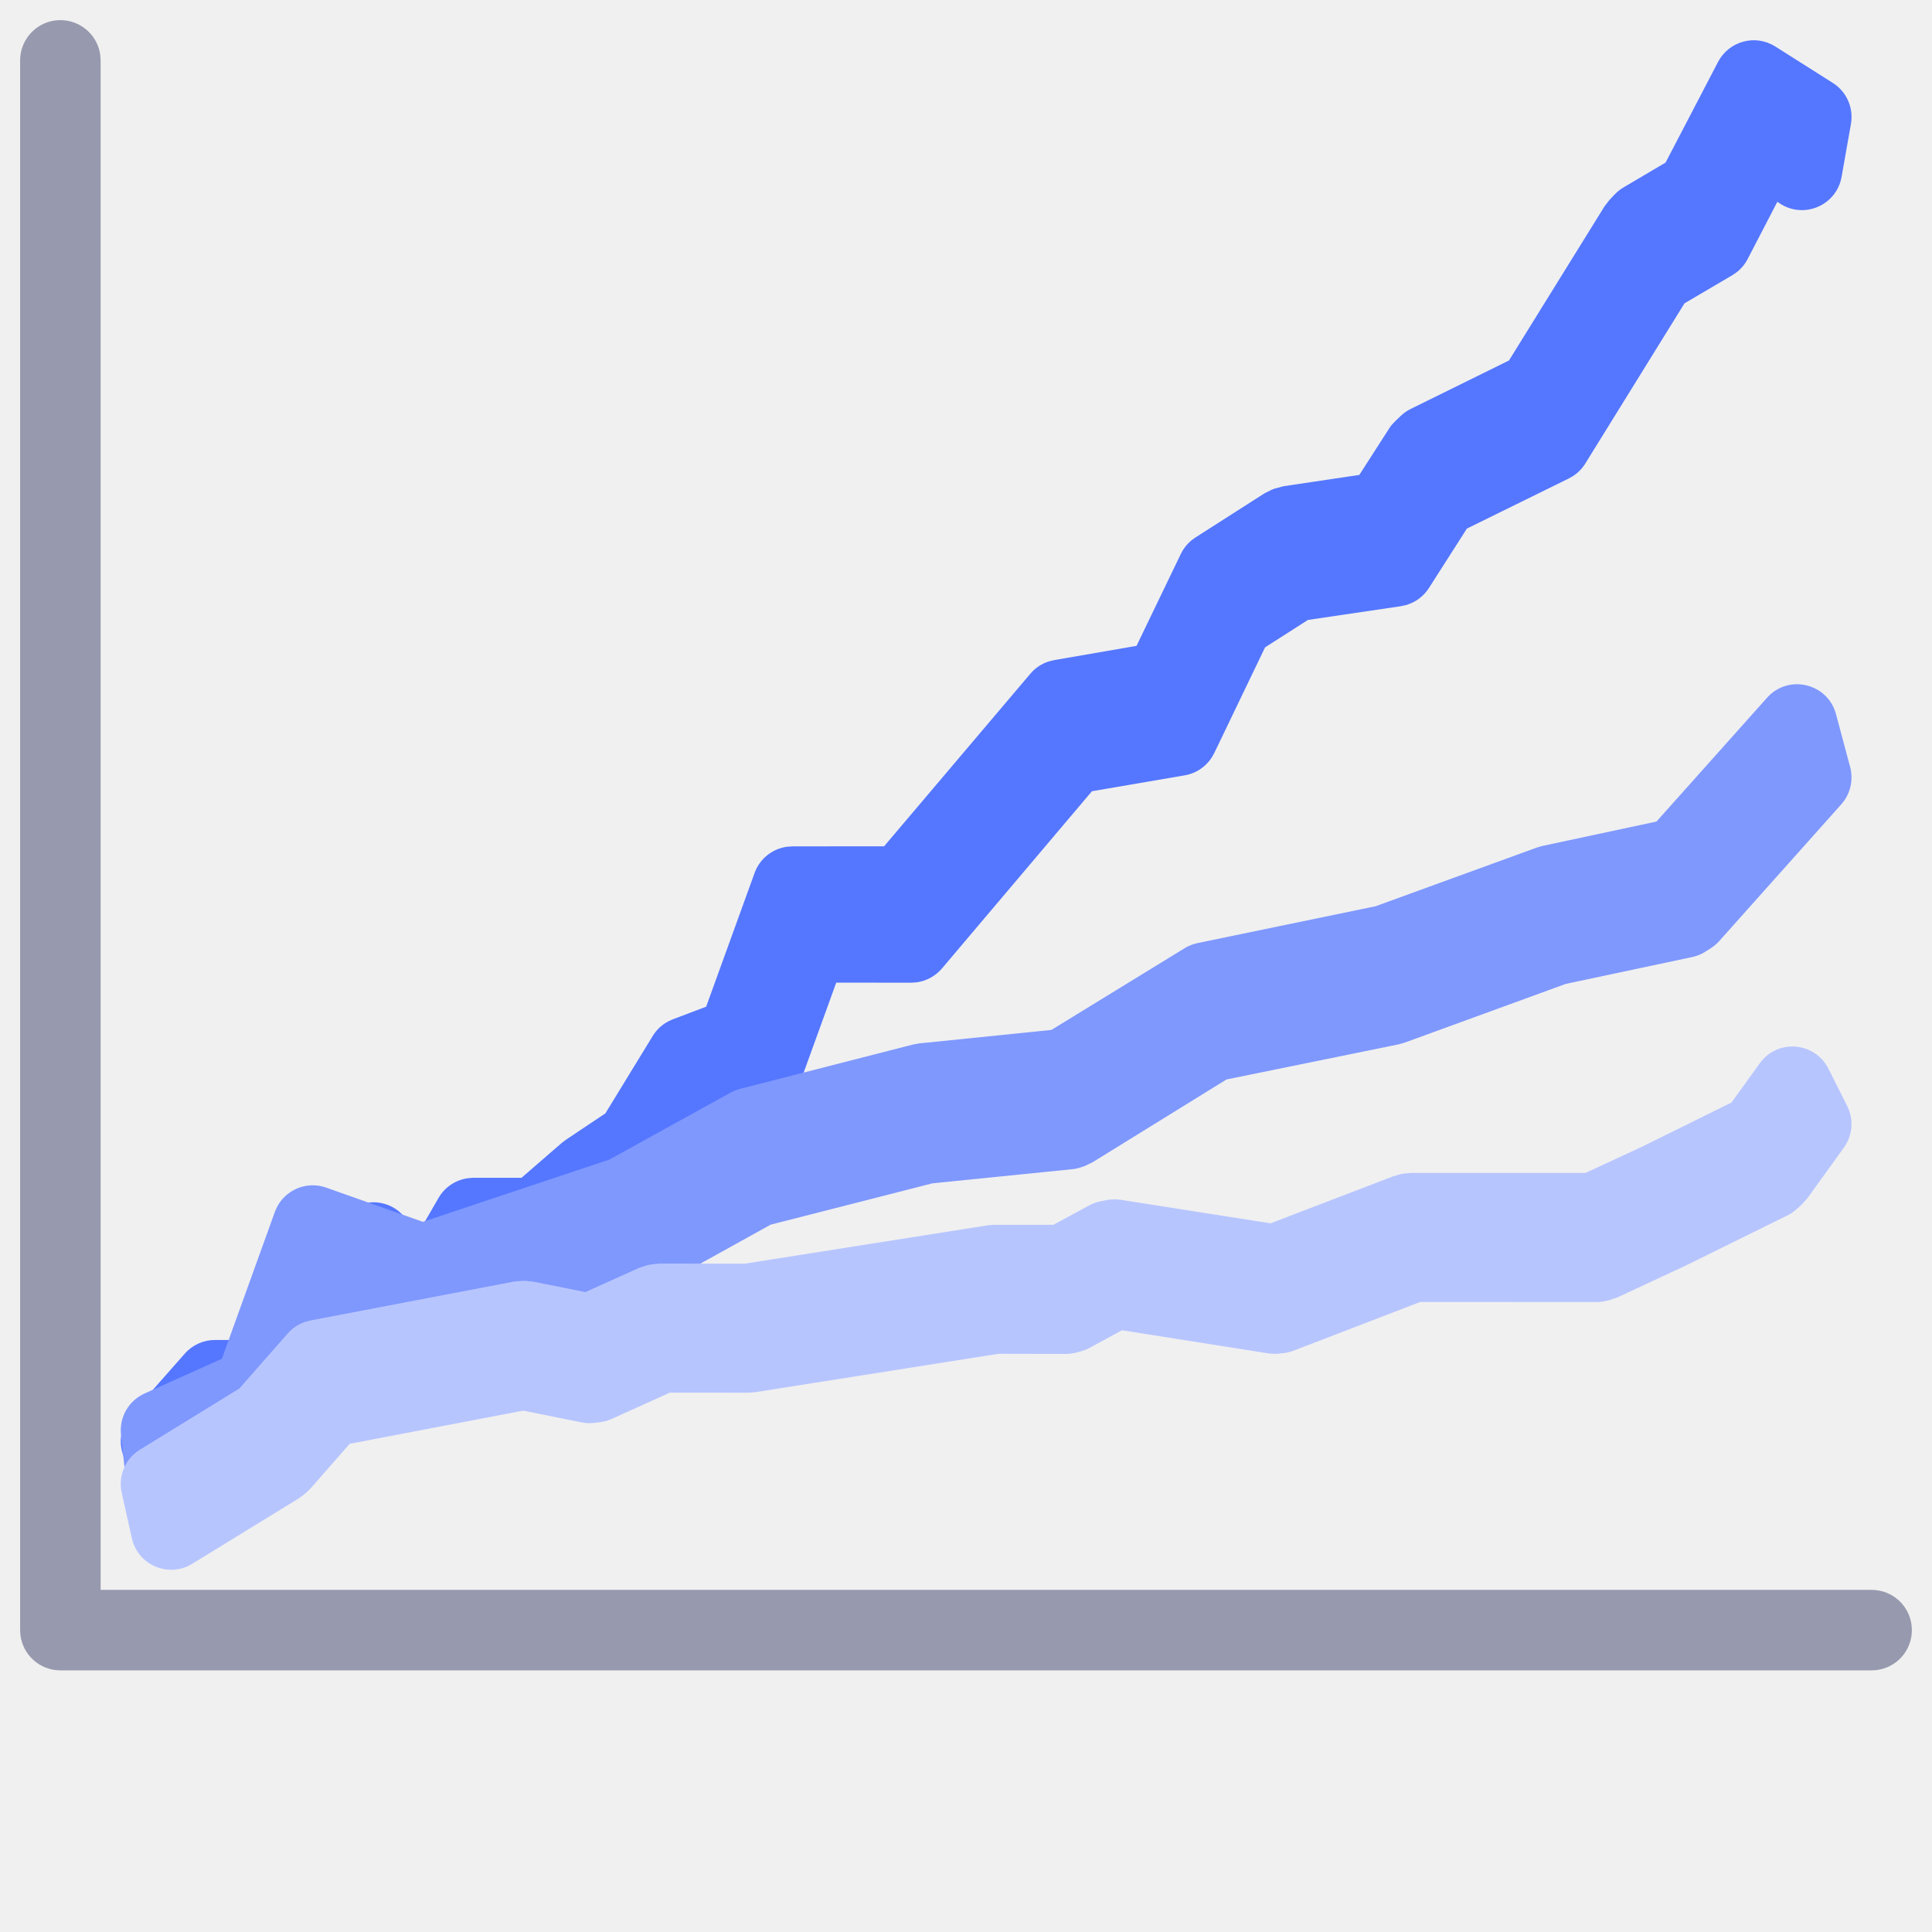
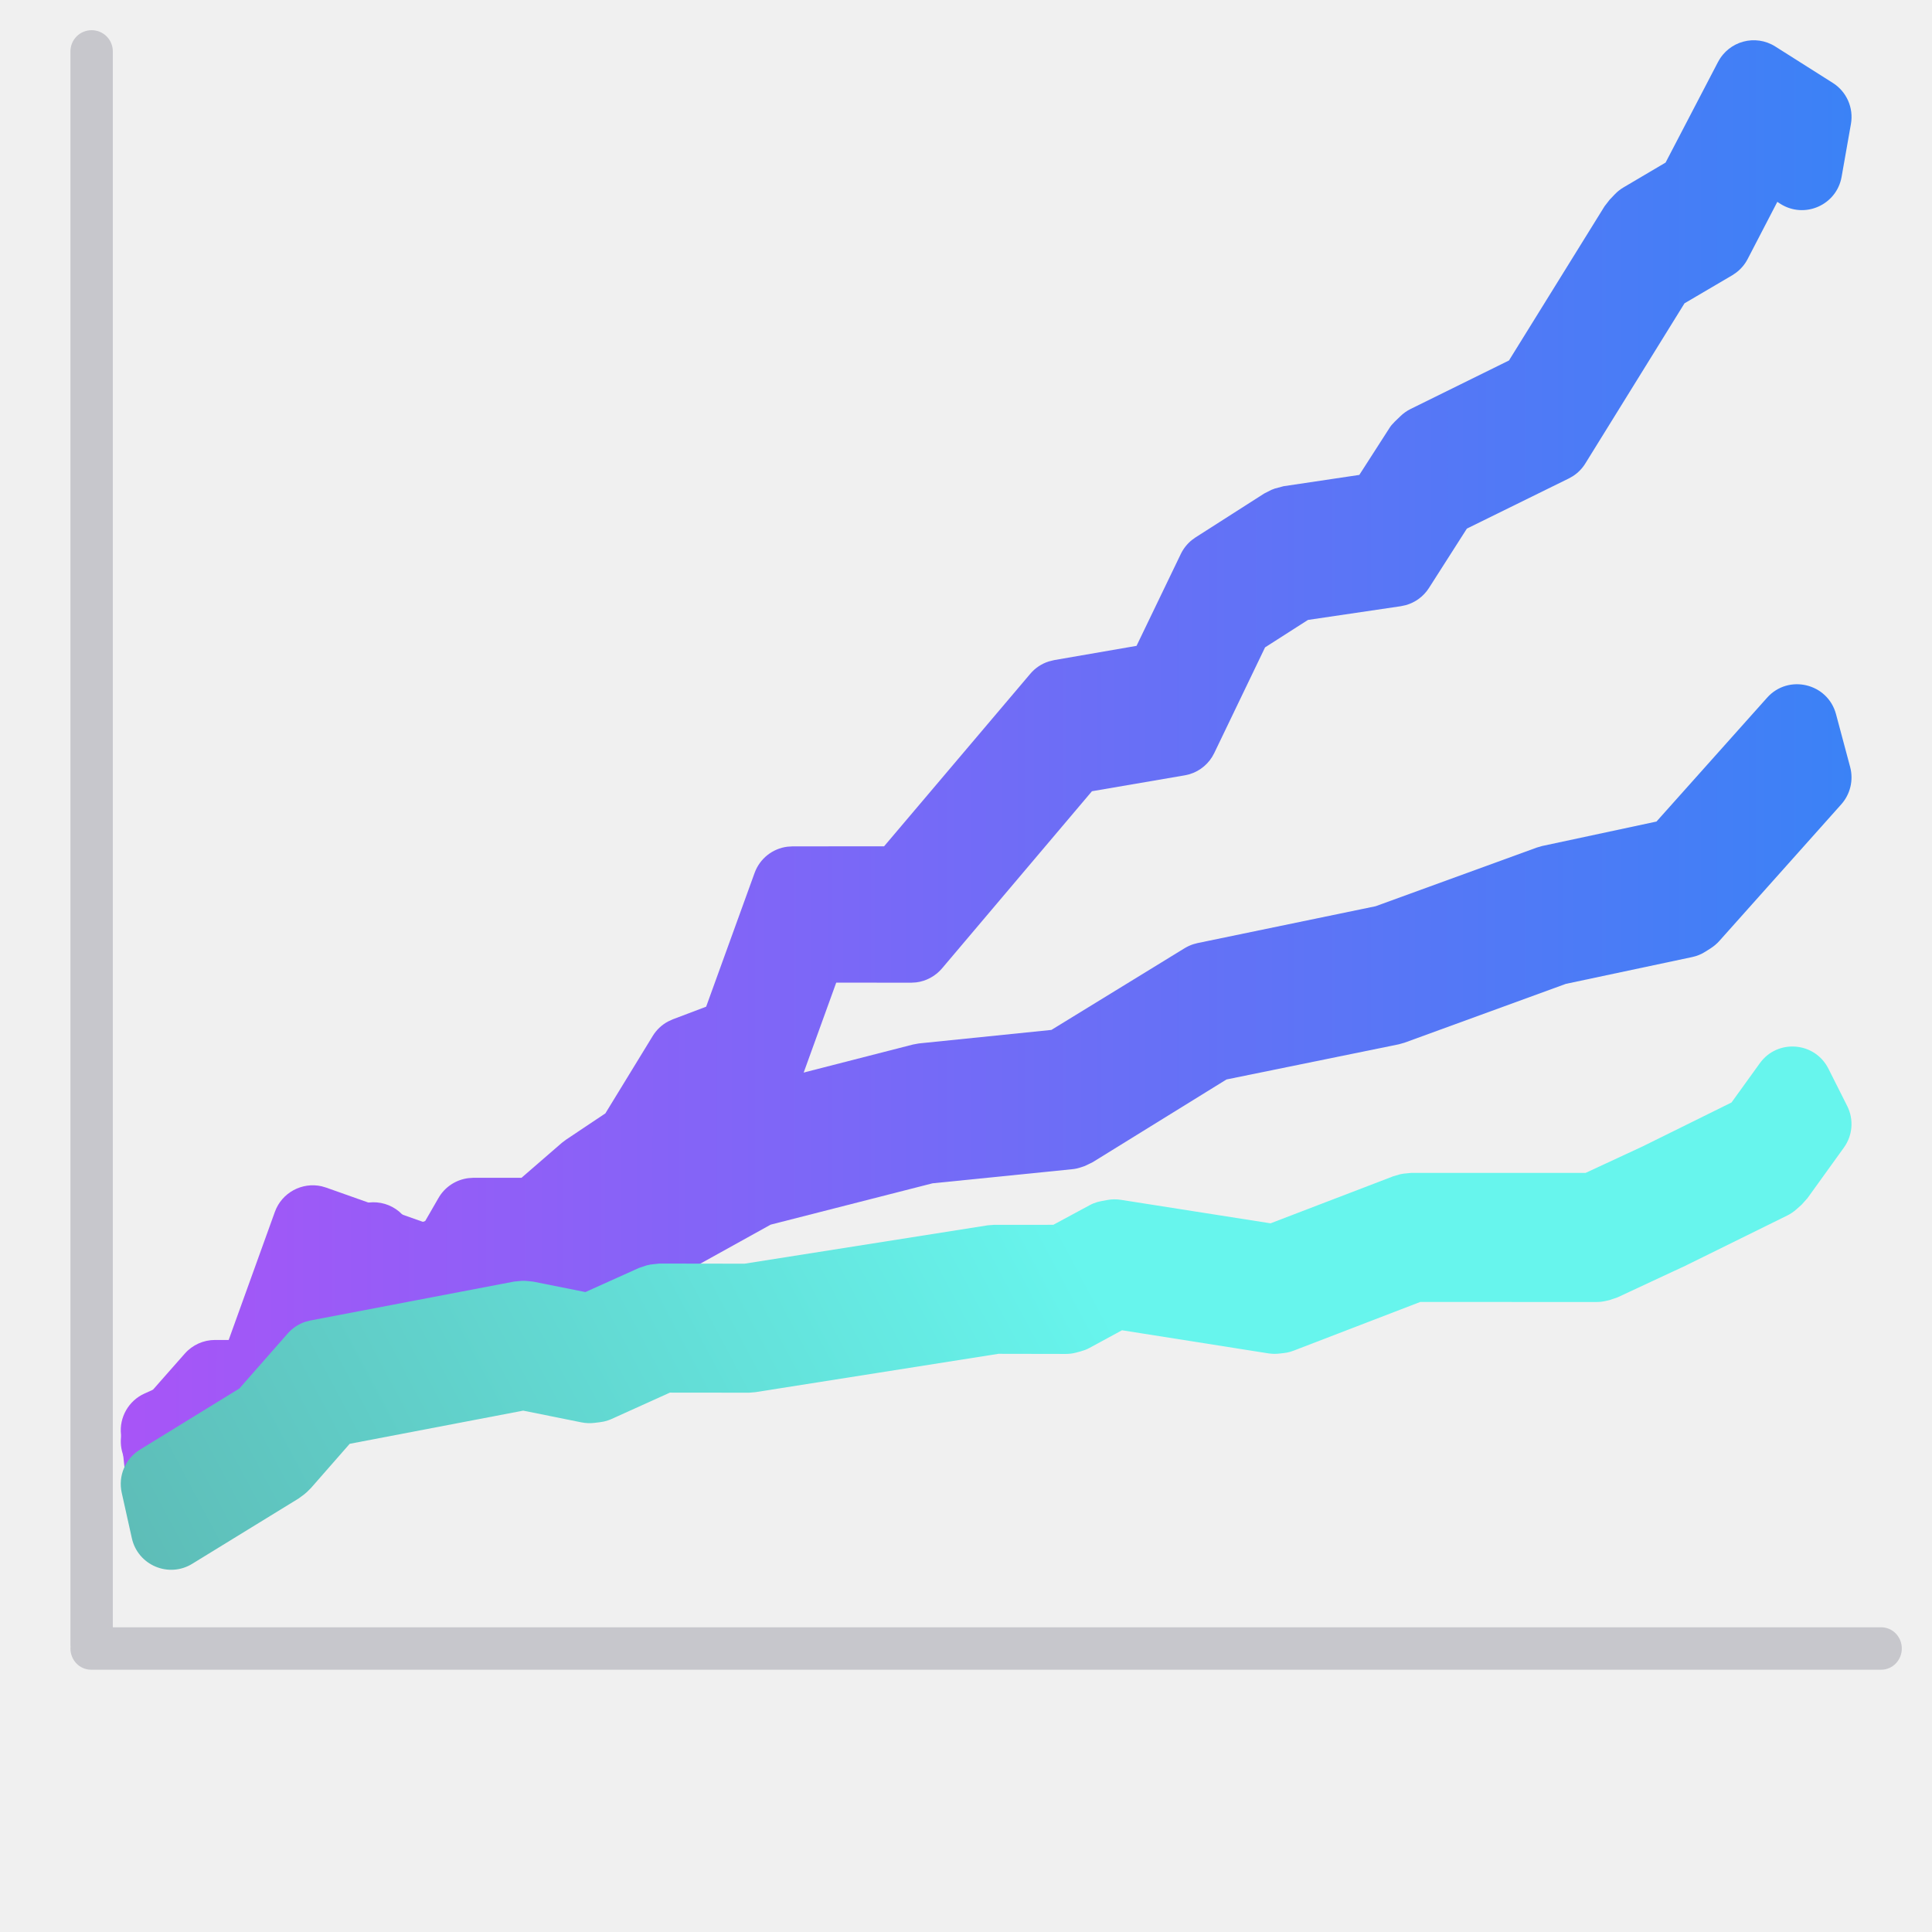
- <svg xmlns="http://www.w3.org/2000/svg" width="48" height="48" viewBox="0 0 48 48">
-   <g fill="none" fill-rule="evenodd">
-     <g>
-       <g>
-         <g>
-           <g>
-             <g>
-               <path d="M0 0H48V48H0z" transform="translate(-696 -226) translate(329 93) translate(48 109) translate(284) translate(35 24)" />
-               <path fill="#9799AE" fill-rule="nonzero" d="M1.5.5c.513 0 .936.386.993.883L2.5 1.5v38h44c.513 0 .936.386.993.883l.007.117c0 .513-.386.936-.883.993l-.117.007h-45c-.513 0-.936-.386-.993-.883L.5 40.5v-39c0-.552.448-1 1-1z" transform="translate(-696 -226) translate(329 93) translate(48 109) translate(284) translate(35 24)" />
-               <g>
-                 <path fill="#57F" fill-rule="nonzero" d="M39.684.539l-1.303 2.5-1.047.618c-.078.046-.15.103-.214.17l-.128.134-.128.165-2.374 3.83-2.444 1.205c-.093.046-.179.107-.253.179l-.141.136-.079.085-.035.046-.766 1.192-1.883.281-.214.057-.089.034-.177.09-1.71 1.093-.09.065c-.114.093-.207.21-.272.344l-1.1 2.283-2.046.354-.136.034c-.177.056-.336.162-.457.305l-3.633 4.287-2.277.002-.125.008c-.369.046-.686.295-.815.651l-1.204 3.324-.827.313-.12.055c-.156.083-.287.207-.38.359l-1.177 1.924-.979.654-.1.076-1.005.87H8.76l-.118.008c-.31.037-.59.218-.748.494l-.49.85-.394-.425-.089-.084c-.432-.366-1.097-.3-1.445.166l-2.256 3.02h-.878c-.287 0-.56.123-.75.338l-1.34 1.52c-.233.263-.31.628-.205.963l.376 1.19.043.112c.291.648 1.174.8 1.661.247l.868-.985.96.001.117-.006c.271-.032.52-.174.684-.395l1.646-2.205.56.604.09.086c.468.395 1.196.28 1.51-.268l1.061-1.845.789.001c.131 0 .261-.026.383-.076l.153-.063.097-.047c.063-.034.122-.076.176-.123l1.276-1.11 1.145-.76c.07-.045.132-.099.187-.16l.119-.13.114-.152 1.015-1.667 1.04-.39.113-.052c.219-.115.389-.309.474-.544l1.072-2.962 1.863.002.125-.008c.247-.031.476-.154.639-.346l3.726-4.403 2.306-.395.117-.027c.268-.08.492-.27.615-.525l1.263-2.627 1.066-.682 2.308-.341.12-.026c.237-.065.443-.216.577-.425l.943-1.477 2.535-1.247.097-.055c.126-.08.232-.188.311-.316l2.464-3.979 1.188-.698.093-.063c.12-.09.218-.205.287-.338l.738-1.422.077.05c.601.38 1.396.03 1.52-.671l.232-1.315c.07-.4-.107-.802-.45-1.019l-1.43-.905c-.494-.313-1.151-.136-1.421.384z" transform="translate(-696 -226) translate(329 93) translate(48 109) translate(284) translate(35 24) translate(3 1)" />
-                 <path fill="#7F98FE" fill-rule="nonzero" d="M38.155 19.411l-2.842.608-.133.039-4.003 1.457-4.422.915-.112.03c-.073.024-.143.057-.21.097l-3.311 2.031-3.293.336-.147.027-4.297 1.102-.12.04c-.04.015-.078.033-.115.053l-3.011 1.664-4.634 1.546-2.401-.85-.112-.033c-.486-.111-.99.156-1.163.636l-1.316 3.649-1.923.864c-.394.178-.63.589-.584 1.019l.156 1.465c.072.676.783 1.085 1.404.807l2.58-1.157.102-.053c.198-.118.35-.301.429-.52l1.017-2.824 1.405.498c.104.037.214.056.324.057l.122.001c.11.002.221-.016.326-.051l5.145-1.721.168-.074 2.963-1.643 4.022-1.027 3.466-.35c.08-.007.158-.025.234-.052l.087-.03.192-.093 3.324-2.055 4.279-.873.142-.04 4.01-1.462 3.138-.666c.117-.025.23-.07.33-.135l.138-.088c.077-.05.147-.11.208-.178l3.03-3.395c.223-.251.306-.598.22-.924l-.352-1.316c-.206-.768-1.183-1.001-1.712-.408l-2.748 3.077z" transform="translate(-696 -226) translate(329 93) translate(48 109) translate(284) translate(35 24) translate(3 1)" />
-                 <path fill="#B7C5FF" d="M40.019 26.391l-2.212 1.093-1.413.656-4.338.001-.186.018-.082.015-.172.05-3.049 1.169-3.721-.584c-.112-.017-.225-.016-.336.005l-.147.027-.102.024c-.067.02-.132.046-.193.08l-.899.485-1.476.001-.156.012-6.039.953-2.118-.003-.218.024-.096.021-.194.065-1.328.598-1.301-.26-.191-.019h-.085l-.193.018-5.062.967-.128.033c-.168.056-.318.156-.436.29l-1.201 1.367-2.47 1.519c-.364.223-.546.653-.453 1.07l.252 1.132c.15.67.915.994 1.5.634l2.642-1.622.13-.095.08-.068.099-.099.961-1.097 4.311-.824 1.451.292c.105.02.212.025.317.012l.14-.017.1-.017c.065-.015.13-.036.19-.064l1.447-.654 1.968.002.156-.013 6.038-.953 1.672.003c.087 0 .173-.01.257-.033l.113-.03.113-.037c.037-.014.073-.031.108-.05l.807-.438 3.635.574c.088.013.177.016.266.006l.116-.013.085-.013c.056-.011.11-.027.164-.048l3.143-1.209 4.38.001c.075 0 .15-.008.223-.025l.098-.022.2-.068 1.687-.786 2.535-1.25c.08-.04.155-.091.223-.151l.13-.116.145-.162.906-1.258c.218-.303.249-.701.08-1.034l-.466-.926c-.338-.67-1.266-.743-1.704-.134l-.703.975z" transform="translate(-696 -226) translate(329 93) translate(48 109) translate(284) translate(35 24) translate(3 1)" />
-               </g>
-             </g>
-           </g>
-         </g>
-       </g>
-     </g>
+ <svg xmlns="http://www.w3.org/2000/svg" width="48" height="48" viewBox="0 0 48 48" fill="none">
+   <g clip-path="url(#clip0_3860_75953)">
+     <path d="M42.684 1.539L41.381 4.039L40.334 4.657C40.256 4.703 40.184 4.76 40.12 4.827L39.992 4.961L39.864 5.126L37.49 8.956L35.046 10.161C34.953 10.207 34.867 10.268 34.793 10.34L34.652 10.476L34.573 10.561L34.538 10.607L33.772 11.799L31.889 12.08L31.675 12.137L31.586 12.171L31.409 12.261L29.699 13.354L29.609 13.419C29.495 13.512 29.402 13.629 29.337 13.763L28.237 16.046L26.191 16.4L26.055 16.434C25.878 16.49 25.719 16.596 25.598 16.739L21.965 21.026L19.688 21.028L19.563 21.036C19.194 21.082 18.877 21.331 18.748 21.687L17.544 25.011L16.717 25.324L16.597 25.379C16.441 25.462 16.31 25.586 16.217 25.738L15.04 27.662L14.061 28.316L13.961 28.392L12.956 29.262H11.76L11.642 29.27C11.332 29.307 11.052 29.488 10.894 29.764L10.404 30.614L10.01 30.189L9.921 30.105C9.489 29.739 8.824 29.805 8.476 30.271L6.22 33.291H5.342C5.055 33.291 4.782 33.414 4.592 33.629L3.252 35.149C3.019 35.412 2.942 35.777 3.047 36.112L3.423 37.302L3.466 37.414C3.757 38.062 4.64 38.214 5.127 37.661L5.995 36.676L6.955 36.677L7.072 36.671C7.343 36.639 7.592 36.497 7.756 36.276L9.402 34.071L9.962 34.675L10.052 34.761C10.52 35.156 11.248 35.041 11.562 34.493L12.623 32.648L13.412 32.649C13.543 32.649 13.673 32.623 13.795 32.573L13.948 32.51L14.045 32.463C14.108 32.429 14.167 32.387 14.221 32.34L15.497 31.23L16.642 30.47C16.712 30.425 16.774 30.371 16.829 30.31L16.948 30.18L17.062 30.028L18.077 28.361L19.117 27.971L19.23 27.919C19.449 27.804 19.619 27.61 19.704 27.375L20.776 24.413L22.639 24.415L22.764 24.407C23.011 24.376 23.24 24.253 23.403 24.061L27.129 19.658L29.435 19.263L29.552 19.236C29.82 19.156 30.044 18.966 30.167 18.711L31.43 16.084L32.496 15.402L34.804 15.061L34.924 15.035C35.161 14.97 35.367 14.819 35.501 14.61L36.444 13.133L38.979 11.886L39.076 11.831C39.202 11.751 39.308 11.643 39.387 11.515L41.851 7.536L43.039 6.838L43.132 6.775C43.252 6.685 43.35 6.57 43.419 6.437L44.157 5.015L44.234 5.065C44.835 5.445 45.63 5.095 45.754 4.394L45.986 3.079C46.056 2.679 45.879 2.277 45.536 2.06L44.106 1.155C43.612 0.842 42.955 1.019 42.685 1.539H42.684Z" fill="url(#paint0_linear_3860_75953)" />
+     <path d="M41.155 20.411L38.313 21.019L38.18 21.058L34.177 22.515L29.755 23.43L29.643 23.46C29.57 23.484 29.5 23.517 29.433 23.557L26.122 25.588L22.829 25.924L22.682 25.951L18.385 27.053L18.265 27.093C18.225 27.108 18.187 27.126 18.15 27.146L15.139 28.81L10.505 30.356L8.104 29.506L7.992 29.473C7.506 29.362 7.002 29.629 6.829 30.109L5.513 33.758L3.59 34.622C3.196 34.8 2.96 35.211 3.006 35.641L3.162 37.106C3.234 37.782 3.945 38.191 4.566 37.913L7.146 36.756L7.248 36.703C7.446 36.585 7.598 36.402 7.677 36.183L8.694 33.359L10.099 33.857C10.203 33.894 10.313 33.913 10.423 33.914L10.545 33.915C10.655 33.917 10.766 33.899 10.871 33.864L16.016 32.143L16.184 32.069L19.147 30.426L23.169 29.399L26.635 29.049C26.715 29.042 26.793 29.024 26.869 28.997L26.956 28.967L27.148 28.874L30.472 26.819L34.751 25.946L34.893 25.906L38.903 24.444L42.041 23.778C42.158 23.753 42.271 23.708 42.371 23.643L42.509 23.555C42.586 23.505 42.656 23.445 42.717 23.377L45.747 19.982C45.97 19.731 46.053 19.384 45.967 19.058L45.615 17.742C45.409 16.974 44.432 16.741 43.903 17.334L41.155 20.411Z" fill="url(#paint1_linear_3860_75953)" />
+     <path fill-rule="evenodd" clip-rule="evenodd" d="M43.019 27.391L40.807 28.484L39.394 29.14L35.056 29.141L34.87 29.159L34.788 29.174L34.616 29.224L31.567 30.393L27.846 29.809C27.734 29.792 27.621 29.793 27.51 29.814L27.363 29.841L27.261 29.865C27.194 29.885 27.129 29.911 27.068 29.945L26.169 30.43L24.693 30.431L24.537 30.443L18.498 31.396L16.38 31.393L16.162 31.417L16.066 31.438L15.872 31.503L14.544 32.101L13.243 31.841L13.052 31.822H12.967L12.774 31.84L7.712 32.807L7.584 32.84C7.416 32.896 7.266 32.996 7.148 33.13L5.947 34.497L3.477 36.016C3.113 36.239 2.931 36.669 3.024 37.086L3.276 38.218C3.426 38.888 4.191 39.212 4.776 38.852L7.418 37.23L7.548 37.135L7.628 37.067L7.727 36.968L8.688 35.871L12.999 35.047L14.45 35.339C14.555 35.359 14.662 35.364 14.767 35.351L14.907 35.334L15.007 35.317C15.072 35.302 15.137 35.281 15.197 35.253L16.644 34.599L18.612 34.601L18.768 34.588L24.806 33.635L26.478 33.638C26.565 33.638 26.651 33.628 26.735 33.605L26.848 33.575L26.961 33.538C26.998 33.524 27.034 33.507 27.069 33.488L27.876 33.05L31.511 33.624C31.599 33.637 31.688 33.64 31.777 33.63L31.893 33.617L31.978 33.604C32.034 33.593 32.088 33.577 32.142 33.556L35.285 32.347L39.665 32.348C39.74 32.348 39.815 32.34 39.888 32.323L39.986 32.301L40.186 32.233L41.873 31.447L44.408 30.197C44.488 30.157 44.563 30.106 44.631 30.046L44.761 29.93L44.906 29.768L45.812 28.51C46.03 28.207 46.061 27.809 45.892 27.476L45.426 26.55C45.088 25.88 44.16 25.807 43.722 26.416L43.019 27.391Z" fill="url(#paint2_linear_3860_75953)" />
+     <path fill-rule="evenodd" clip-rule="evenodd" d="M2.003 40.917C2.001 40.904 2 40.892 2 40.879V1.277C2 1.203 2.029 1.133 2.081 1.081C2.133 1.029 2.203 1 2.277 1C2.35 1 2.42 1.029 2.472 1.081C2.524 1.133 2.553 1.203 2.553 1.277V40.68H46.741C46.809 40.68 46.875 40.709 46.924 40.761C46.973 40.813 47 40.883 47 40.956C47 41.03 46.973 41.1 46.924 41.152C46.875 41.204 46.809 41.233 46.741 41.233H2.259C2.191 41.233 2.125 41.204 2.076 41.152C2.027 41.1 2 41.03 2 40.956C2 40.943 2.001 40.93 2.003 40.917Z" fill="#C7C7CC" />
+     <path d="M2.003 40.917L2.25 40.95L2.255 40.916L2.25 40.882L2.003 40.917ZM2.081 1.081L1.904 0.904L1.904 0.904L2.081 1.081ZM2.472 1.081L2.649 0.904V0.904L2.472 1.081ZM2.553 40.68H2.303V40.93H2.553V40.68ZM46.924 40.761L47.106 40.59L47.106 40.59L46.924 40.761ZM46.924 41.152L47.106 41.323L47.106 41.323L46.924 41.152ZM2.076 41.152L1.894 41.323L1.894 41.323L2.076 41.152ZM2.25 40.882C2.25 40.881 2.25 40.88 2.25 40.879H1.75C1.75 40.903 1.752 40.927 1.755 40.951L2.25 40.882ZM2.25 40.879V1.277H1.75V40.879H2.25ZM2.25 1.277C2.25 1.27 2.253 1.263 2.258 1.258L1.904 0.904C1.805 1.003 1.75 1.137 1.75 1.277H2.25ZM2.258 1.258C2.263 1.253 2.27 1.25 2.277 1.25V0.75C2.137 0.75 2.003 0.805 1.904 0.904L2.258 1.258ZM2.277 1.25C2.284 1.25 2.29 1.253 2.295 1.258L2.649 0.904C2.55 0.805 2.416 0.75 2.277 0.75V1.25ZM2.295 1.258C2.3 1.263 2.303 1.27 2.303 1.277H2.803C2.803 1.137 2.748 1.003 2.649 0.904L2.295 1.258ZM2.303 1.277V40.68H2.803V1.277H2.303ZM2.553 40.93H46.741V40.43H2.553V40.93ZM46.741 40.93C46.738 40.93 46.739 40.928 46.742 40.932L47.106 40.59C47.012 40.489 46.881 40.43 46.741 40.43V40.93ZM46.742 40.932C46.745 40.936 46.75 40.944 46.75 40.956H47.25C47.25 40.822 47.2 40.69 47.106 40.59L46.742 40.932ZM46.75 40.956C46.75 40.968 46.745 40.977 46.742 40.981L47.106 41.323C47.2 41.223 47.25 41.091 47.25 40.956H46.75ZM46.742 40.981C46.739 40.984 46.738 40.983 46.741 40.983V41.483C46.881 41.483 47.012 41.423 47.106 41.323L46.742 40.981ZM46.741 40.983H2.259V41.483H46.741V40.983ZM2.259 40.983C2.262 40.983 2.262 40.984 2.258 40.981L1.894 41.323C1.988 41.423 2.119 41.483 2.259 41.483V40.983ZM2.258 40.981C2.255 40.977 2.25 40.968 2.25 40.956H1.75C1.75 41.091 1.8 41.223 1.894 41.323L2.258 40.981ZM2.25 40.956C2.25 40.954 2.25 40.952 2.25 40.95L1.755 40.883C1.752 40.907 1.75 40.932 1.75 40.956H2.25Z" fill="#C7C7CC" />
  </g>
+   <defs>
+     <linearGradient id="paint0_linear_3860_75953" x1="3.001" y1="19.676" x2="46.001" y2="19.676" gradientUnits="userSpaceOnUse">
+       <stop stop-color="#A855F7" />
+       <stop offset="1" stop-color="#3B82F6" />
+     </linearGradient>
+     <linearGradient id="paint1_linear_3860_75953" x1="3" y1="27.601" x2="46" y2="27.601" gradientUnits="userSpaceOnUse">
+       <stop stop-color="#A855F7" />
+       <stop offset="1" stop-color="#3B82F6" />
+     </linearGradient>
+     <linearGradient id="paint2_linear_3860_75953" x1="-11.792" y1="53.058" x2="38.671" y2="26.219" gradientUnits="userSpaceOnUse">
+       <stop stop-color="#568E8B" />
+       <stop offset="0.776" stop-color="#67F5ED" />
+     </linearGradient>
+     <clipPath id="clip0_3860_75953">
+       <rect width="48" height="48" fill="white" />
+     </clipPath>
+   </defs>
</svg>
